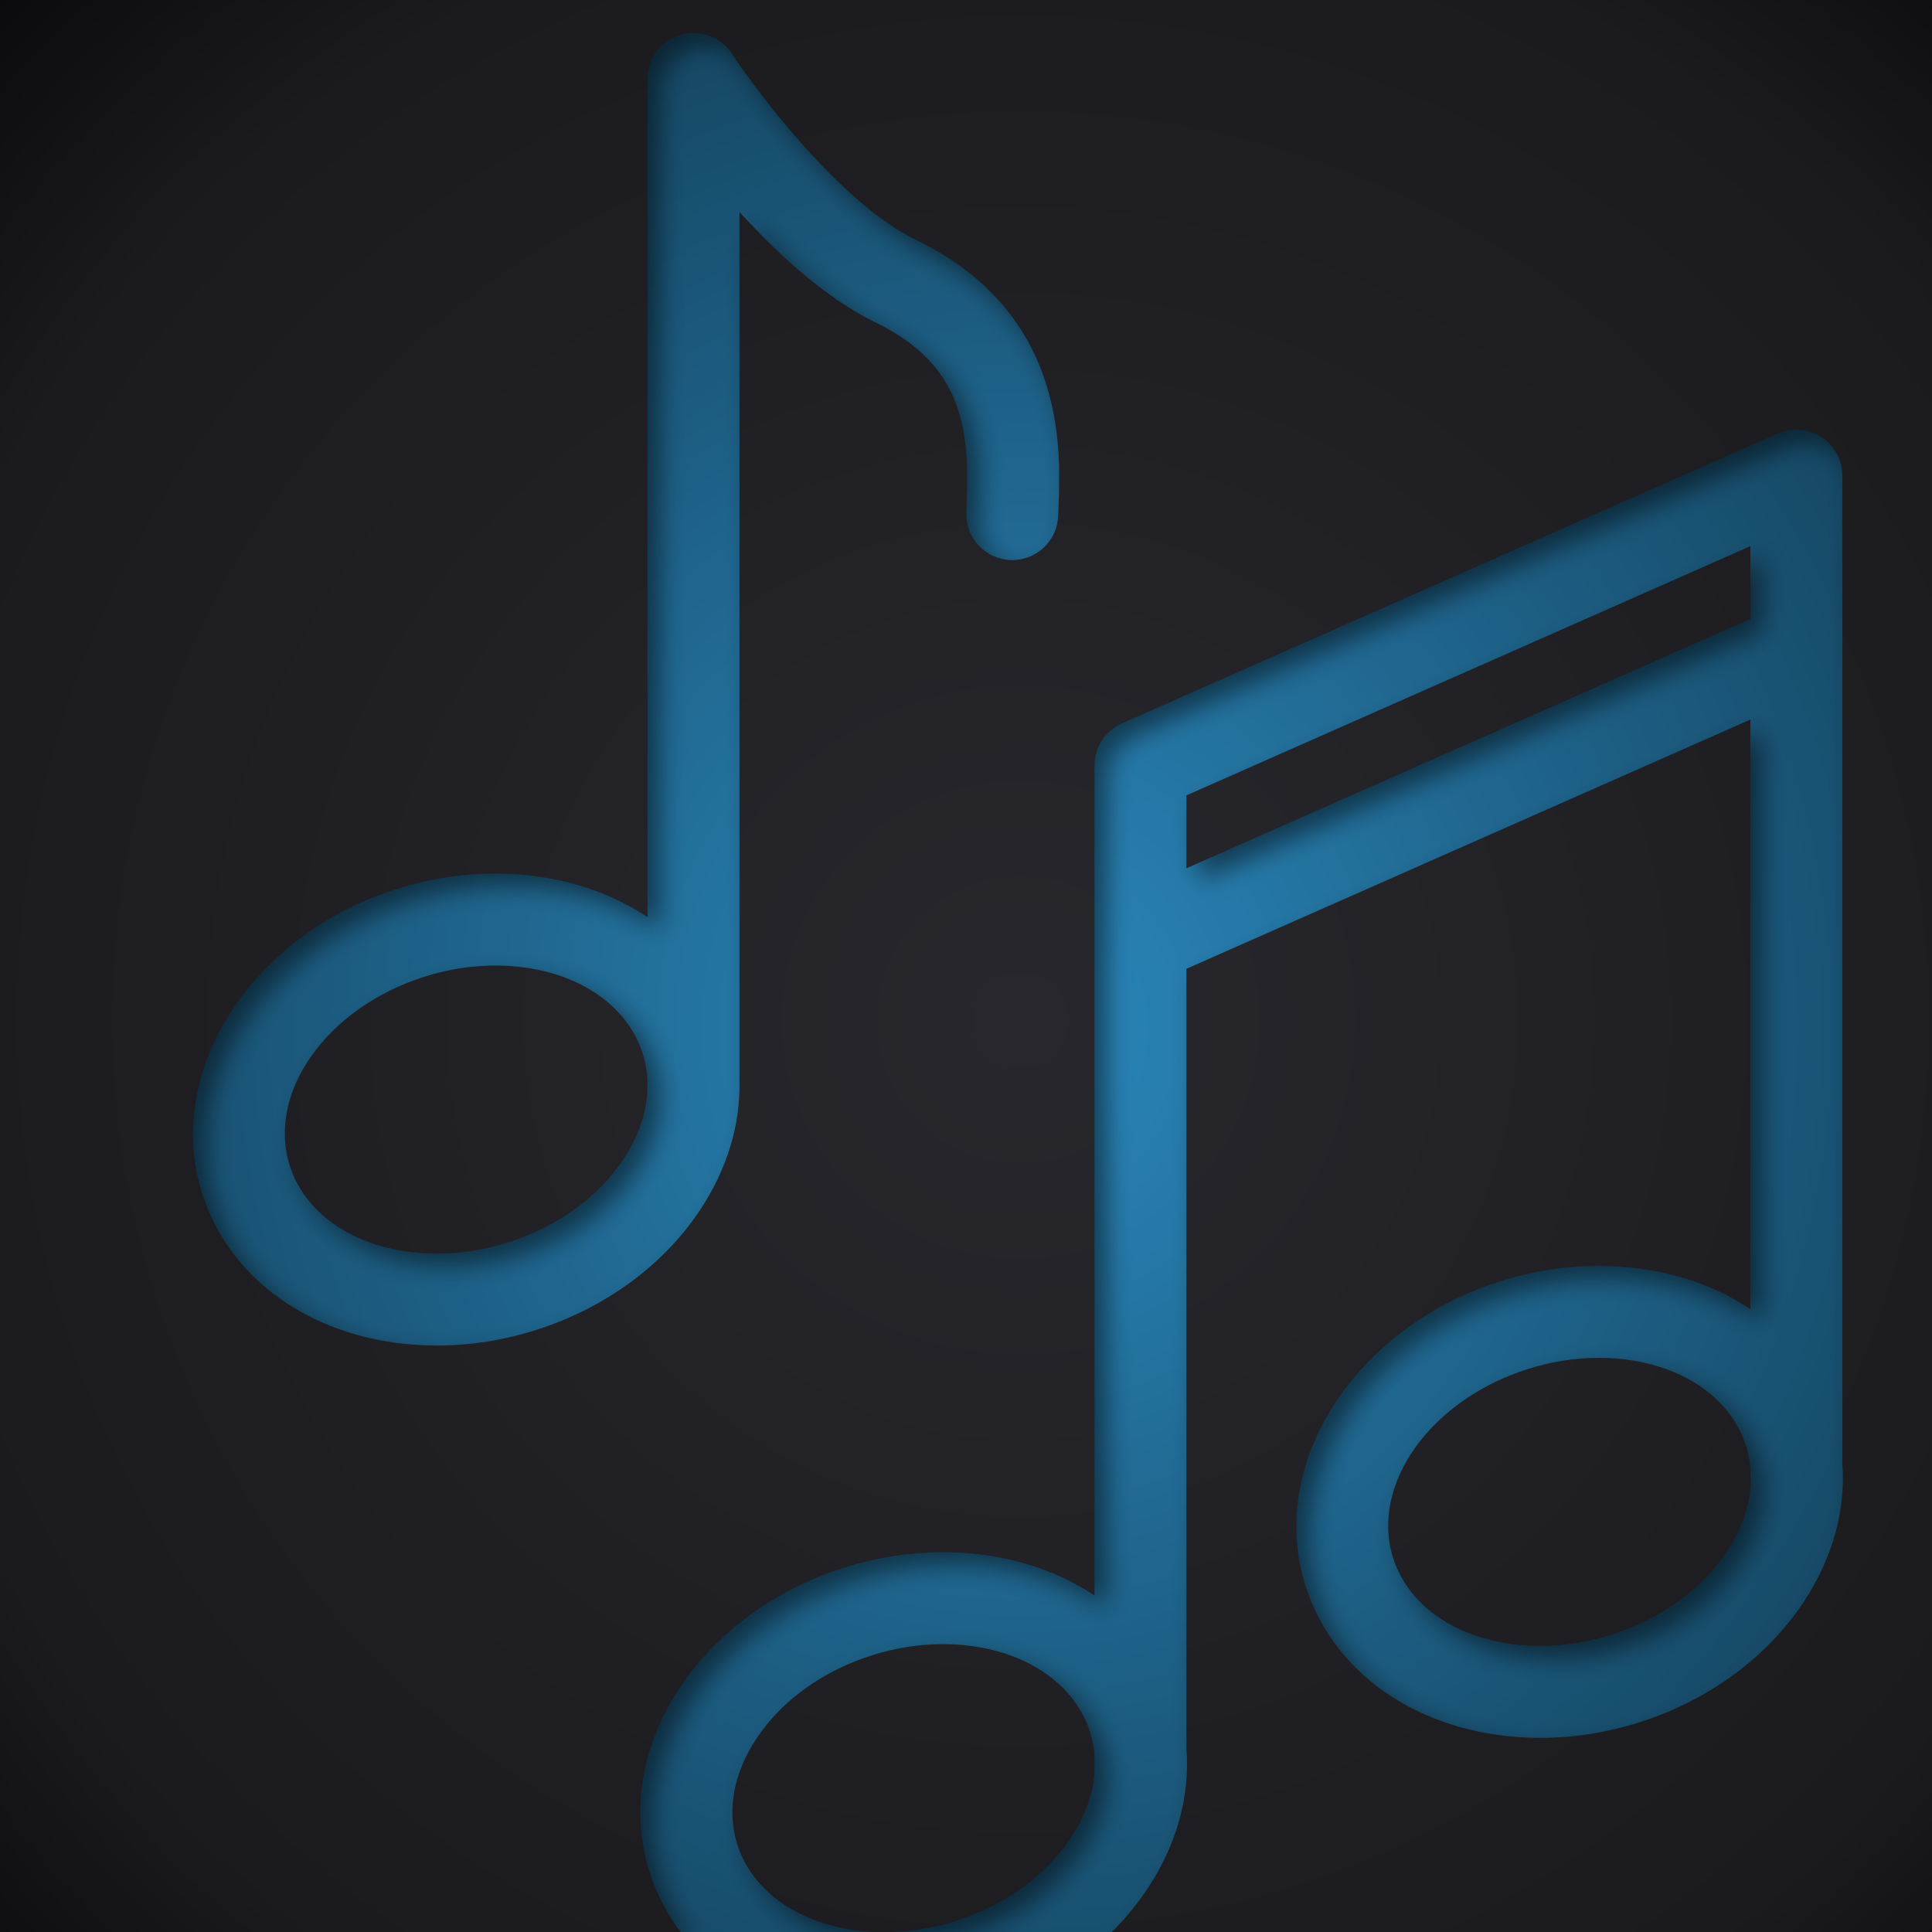
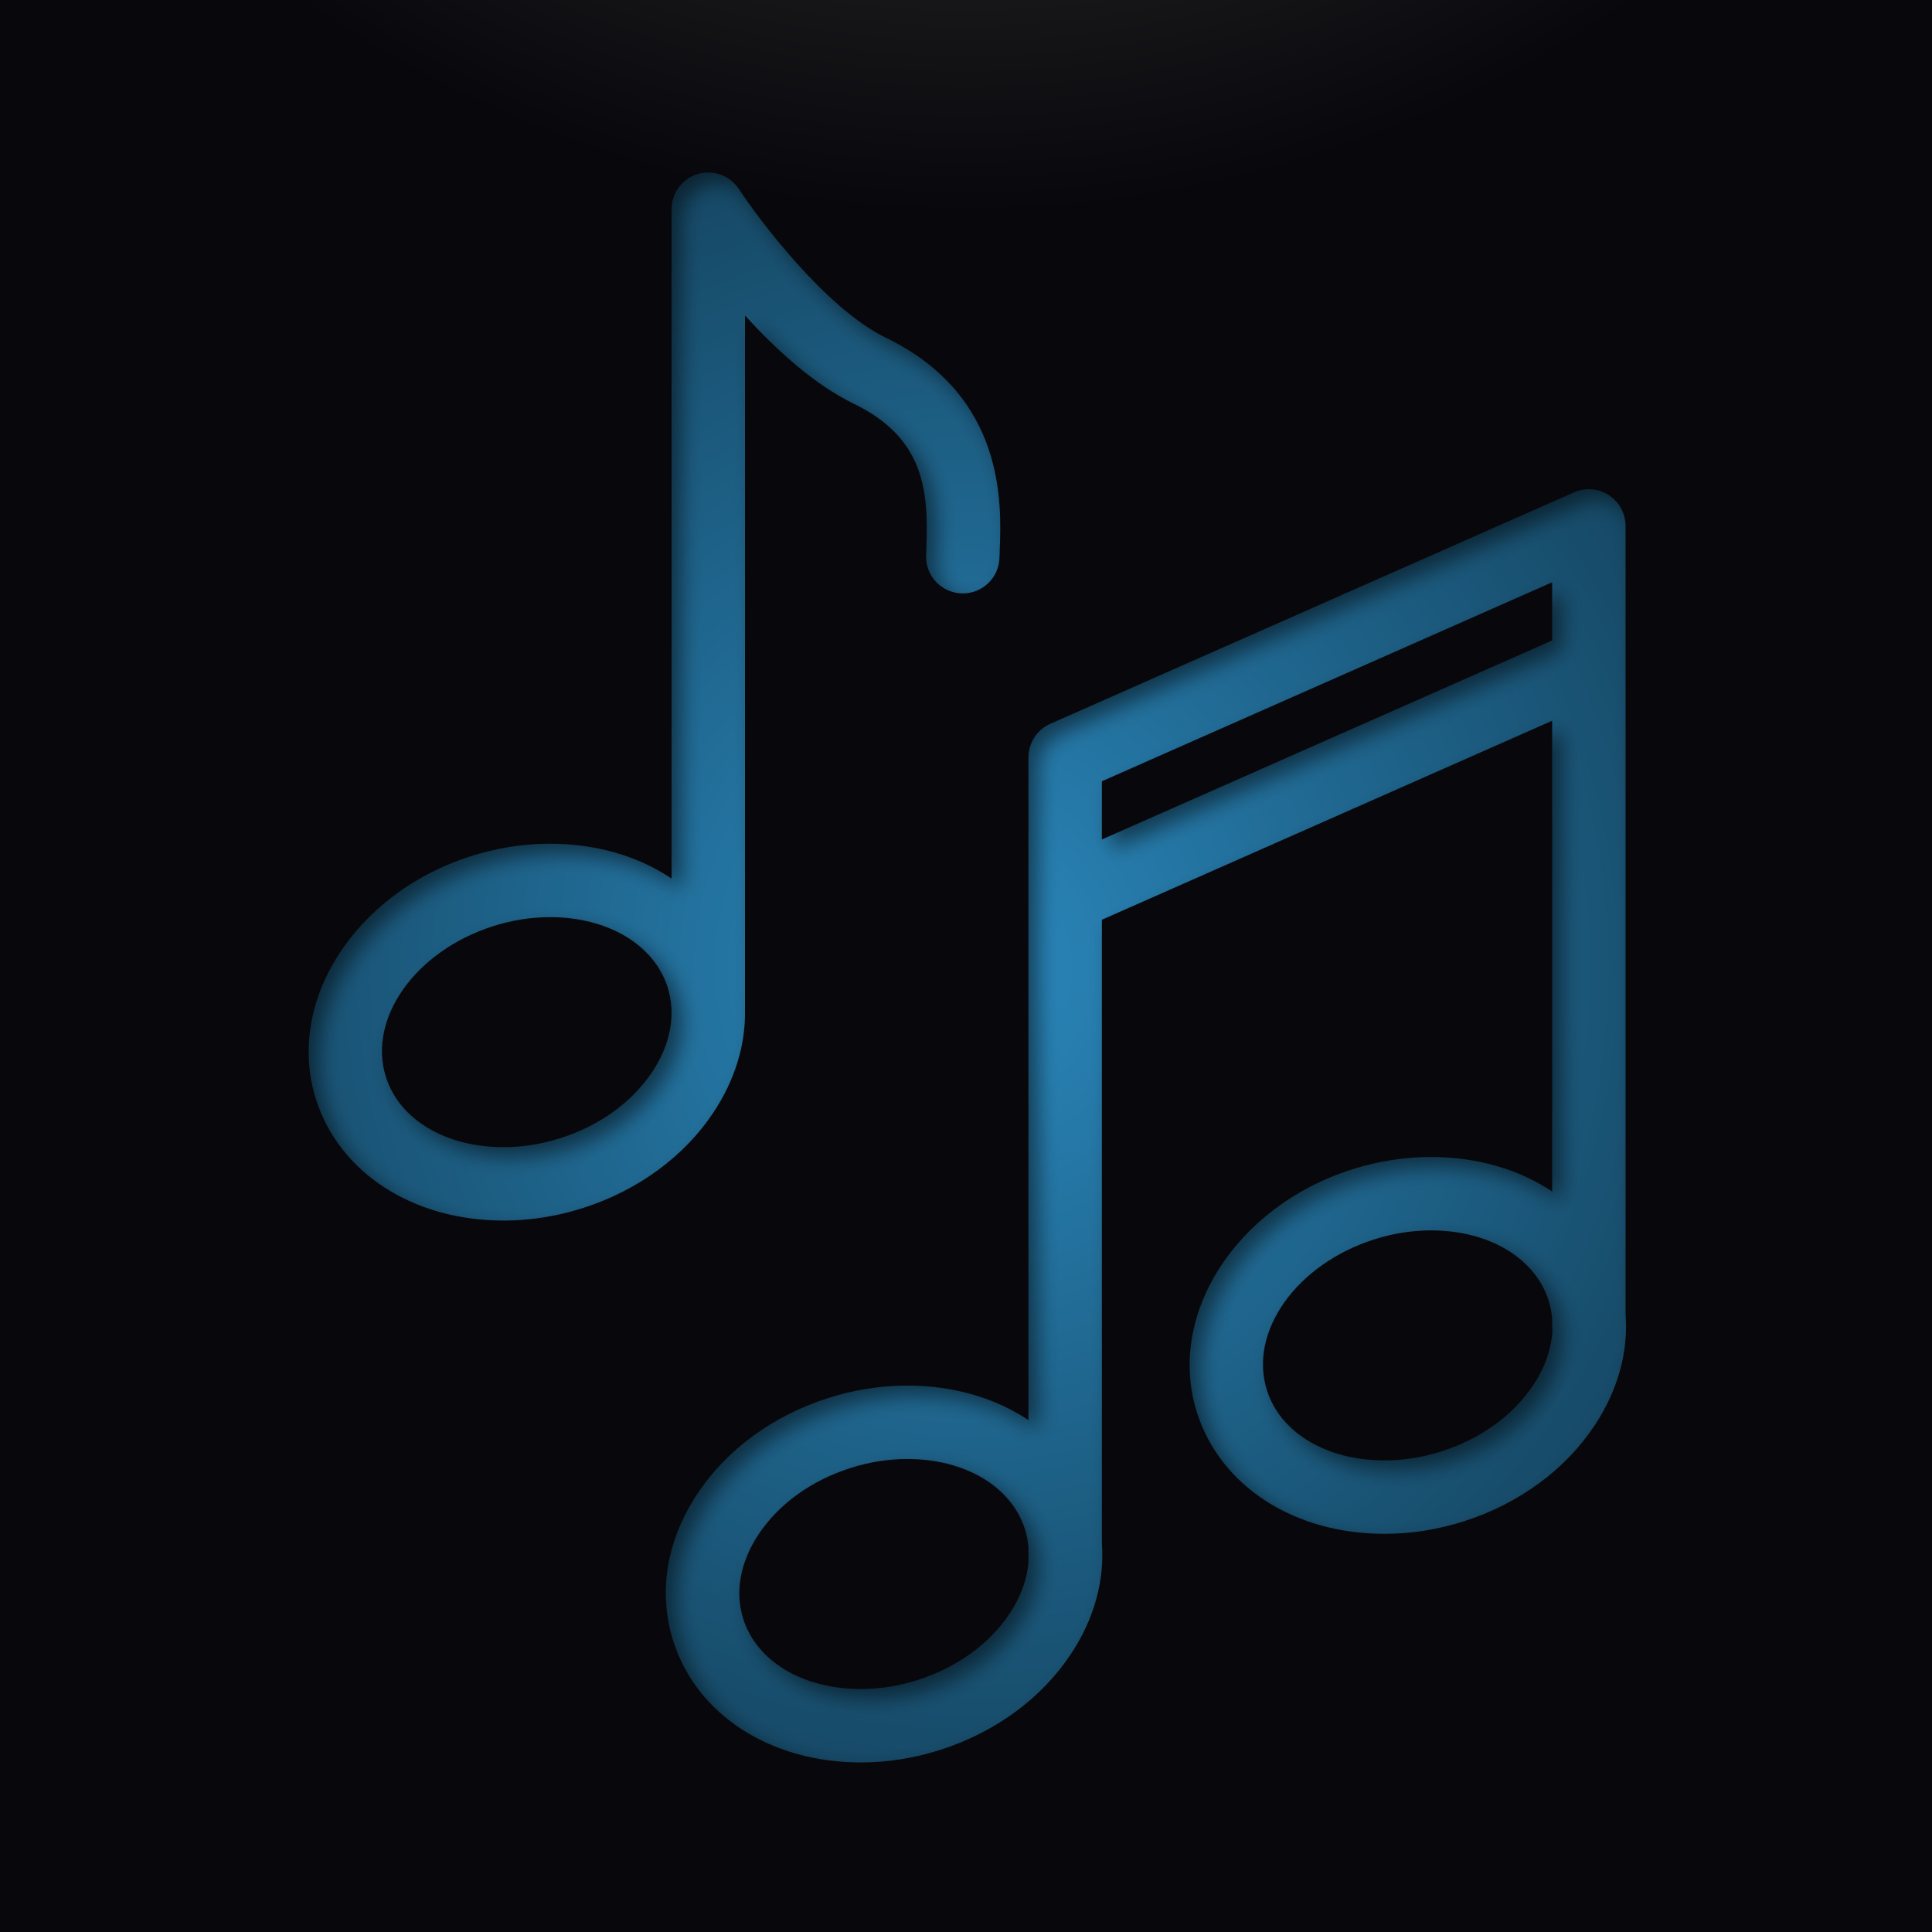
<svg xmlns="http://www.w3.org/2000/svg" xmlns:xlink="http://www.w3.org/1999/xlink" width="48" height="48" viewBox="0 0 12.7 12.7" version="1.1" id="svg8">
  <defs id="defs2">
    <linearGradient id="linearGradient1248">
      <stop style="stop-color:#2a88bd;stop-opacity:1;" offset="0" id="stop1244" />
      <stop id="stop1252" offset="0.436" style="stop-color:#1e6289;stop-opacity:1;" />
      <stop style="stop-color:#0f3246;stop-opacity:1" offset="1" id="stop1246" />
    </linearGradient>
    <linearGradient id="linearGradient1240">
      <stop id="stop1236" offset="0" style="stop-color:#27272d;stop-opacity:1" />
      <stop style="stop-color:#1b1b1e;stop-opacity:1" offset="0.765" id="stop1242" />
      <stop id="stop1238" offset="1" style="stop-color:#08080c;stop-opacity:1" />
    </linearGradient>
-     <radialGradient xlink:href="#linearGradient1240" id="radialGradient1234" cx="6.709" cy="291" fx="6.709" fy="291" r="8.174" gradientTransform="matrix(1.204366,1.4484126e-6,-1.4480636e-6,1.204076,-1.370687,-59.38603)" gradientUnits="userSpaceOnUse" />
+     <radialGradient xlink:href="#linearGradient1240" id="radialGradient1234" cx="6.709" cy="291" fx="6.709" fy="291" r="8.174" gradientTransform="matrix(0.9577481,1.1861017e-6,-1.1515437e-6,0.9860149,-0.07527149,-9.279923)" gradientUnits="userSpaceOnUse" />
    <radialGradient xlink:href="#linearGradient1248" id="radialGradient1250" cx="162.425" cy="162.423" fx="162.425" fy="162.423" r="134.579" gradientTransform="matrix(1.622242,5.3205232e-8,-5.5747932e-8,1.699769,-101.0674,-113.659)" gradientUnits="userSpaceOnUse" />
    <filter style="color-interpolation-filters:sRGB" id="filter1254" />
    <filter style="color-interpolation-filters:sRGB;" id="filter1426">
      <feFlood flood-opacity="0.498" flood-color="rgb(0,0,0)" result="flood" id="feFlood1416" />
      <feComposite in="flood" in2="SourceGraphic" operator="out" result="composite1" id="feComposite1418" />
      <feGaussianBlur in="composite1" stdDeviation="2" result="blur" id="feGaussianBlur1420" />
      <feOffset dx="2" dy="2" result="offset" id="feOffset1422" />
      <feComposite in="offset" in2="SourceGraphic" operator="atop" result="composite2" id="feComposite1424" />
    </filter>
+     <radialGradient xlink:href="#linearGradient1248" id="radialGradient841" gradientUnits="userSpaceOnUse" gradientTransform="matrix(1.622242,5.3205232e-8,-5.5747932e-8,1.699769,-101.0674,-113.659)" cx="162.425" cy="162.423" fx="162.425" fy="162.423" r="134.579" />
+     <radialGradient xlink:href="#linearGradient1248" id="radialGradient843" gradientUnits="userSpaceOnUse" gradientTransform="matrix(1.622242,5.3205232e-8,-5.5747932e-8,1.699769,-101.0674,-113.659)" cx="162.425" cy="162.423" fx="162.425" fy="162.423" r="134.579" />
  </defs>
  <g id="layer1" transform="translate(0,-284.3)">
-     <rect style="fill:url(#radialGradient1234);fill-opacity:1;stroke-width:0.265" id="rect3855" width="16.347" height="15.875" x="-1.465" y="283.062" />
-     <g id="g3795" transform="matrix(0.04029421,0,0,0.04029421,0.1468316,284.5164)" style="fill:url(#radialGradient1250);fill-opacity:1;stroke:none;stroke-opacity:1;filter:url(#filter1426)">
-       <path d="m 110.559,192.031 c 4.418,-6.66 6.594,-13.888 6.433,-21.013 V 29.208 c 6.276,6.907 14.106,14.107 22.23,18.042 14.467,7.008 15.272,17.869 14.833,29.322 -0.023,0.606 -0.045,1.179 -0.061,1.715 -0.118,4.14 3.143,7.593 7.283,7.711 0.073,0.002 0.145,0.003 0.218,0.003 4.043,0 7.377,-3.219 7.493,-7.286 0.014,-0.49 0.034,-1.014 0.055,-1.569 C 169.404,67.711 170.25,45.615 145.76,33.751 133.611,27.866 119.99,9.843 115.767,3.395 115.759,3.383 115.75,3.373 115.742,3.36 115.653,3.225 115.554,3.097 115.457,2.968 115.402,2.896 115.351,2.82 115.293,2.749 c -0.071,-0.087 -0.15,-0.167 -0.225,-0.251 -0.534,-0.597 -1.147,-1.093 -1.816,-1.48 -0.065,-0.038 -0.126,-0.081 -0.192,-0.116 -0.056,-0.03 -0.114,-0.053 -0.17,-0.082 -0.697,-0.355 -1.457,-0.602 -2.26,-0.725 -0.112,-0.018 -0.224,-0.04 -0.338,-0.052 -0.09,-0.01 -0.182,-0.011 -0.273,-0.018 -0.161,-0.011 -0.322,-0.023 -0.484,-0.024 -0.014,0 -0.028,-0.002 -0.043,-0.002 -0.069,0 -0.136,0.009 -0.205,0.01 -0.167,0.004 -0.334,0.01 -0.5,0.025 -0.097,0.009 -0.191,0.025 -0.286,0.038 -0.147,0.02 -0.295,0.039 -0.442,0.067 -0.11,0.022 -0.217,0.049 -0.326,0.075 -0.128,0.031 -0.255,0.061 -0.381,0.099 -0.124,0.037 -0.245,0.081 -0.366,0.124 -0.107,0.038 -0.215,0.074 -0.321,0.117 -0.138,0.056 -0.271,0.12 -0.404,0.184 -0.087,0.042 -0.175,0.08 -0.261,0.125 -0.148,0.078 -0.29,0.165 -0.432,0.252 -0.059,0.037 -0.119,0.066 -0.177,0.104 -0.012,0.008 -0.023,0.018 -0.036,0.026 -0.135,0.09 -0.264,0.188 -0.393,0.286 -0.072,0.055 -0.148,0.106 -0.218,0.163 -0.089,0.073 -0.173,0.154 -0.259,0.232 -0.604,0.541 -1.104,1.163 -1.492,1.841 -0.031,0.054 -0.067,0.106 -0.097,0.161 -0.03,0.055 -0.053,0.113 -0.082,0.169 -0.354,0.693 -0.6,1.448 -0.723,2.245 -0.019,0.119 -0.042,0.236 -0.054,0.355 -0.009,0.087 -0.011,0.176 -0.017,0.264 -0.012,0.164 -0.023,0.329 -0.025,0.494 0,0.014 -0.002,0.028 -0.002,0.042 v 136.754 c -6.757,-4.537 -15.341,-7.109 -24.838,-7.109 -5.436,0 -10.895,0.864 -16.226,2.567 -23.742,7.588 -37.905,29.879 -31.574,49.69 4.802,15.028 19.84,24.739 38.312,24.739 5.436,0 10.895,-0.864 16.226,-2.567 11.211,-3.579 20.682,-10.52 26.666,-19.54 z M 98.06,183.738 c -4.106,6.189 -10.759,11 -18.733,13.548 -3.853,1.231 -7.776,1.855 -11.661,1.855 -11.817,0 -21.247,-5.615 -24.024,-14.305 -3.814,-11.934 5.989,-25.767 21.852,-30.836 3.853,-1.231 7.776,-1.855 11.66,-1.855 11.818,0 21.248,5.615 24.025,14.306 1.751,5.478 0.643,11.617 -3.119,17.287 z" id="path3791" style="fill:url(#radialGradient1250);fill-opacity:1;stroke:none;stroke-opacity:1;" />
-       <path d="M 296.909,233.271 V 100.403 c 0,-0.013 0,-0.026 0,-0.04 V 72.21 c 0,-0.013 -0.002,-0.025 -0.002,-0.038 -10e-4,-0.187 -0.013,-0.374 -0.028,-0.561 -0.005,-0.065 -0.006,-0.132 -0.013,-0.197 -0.017,-0.152 -0.044,-0.303 -0.069,-0.454 -0.017,-0.1 -0.029,-0.201 -0.05,-0.3 -0.021,-0.096 -0.05,-0.192 -0.074,-0.287 -0.038,-0.151 -0.075,-0.303 -0.122,-0.451 -0.019,-0.059 -0.044,-0.118 -0.064,-0.177 -0.063,-0.18 -0.128,-0.358 -0.204,-0.532 -0.005,-0.012 -0.008,-0.023 -0.013,-0.035 -0.024,-0.054 -0.053,-0.103 -0.078,-0.155 -0.075,-0.16 -0.151,-0.317 -0.237,-0.47 -0.051,-0.092 -0.108,-0.179 -0.163,-0.267 -0.071,-0.115 -0.141,-0.231 -0.218,-0.342 -0.075,-0.109 -0.156,-0.213 -0.237,-0.317 -0.065,-0.084 -0.129,-0.17 -0.197,-0.25 -0.094,-0.112 -0.193,-0.217 -0.293,-0.322 -0.066,-0.069 -0.13,-0.14 -0.198,-0.206 -0.104,-0.101 -0.211,-0.196 -0.319,-0.29 -0.076,-0.066 -0.151,-0.133 -0.229,-0.195 -0.103,-0.083 -0.21,-0.16 -0.317,-0.237 -0.093,-0.067 -0.186,-0.134 -0.282,-0.197 -0.097,-0.063 -0.196,-0.121 -0.296,-0.18 -0.113,-0.066 -0.226,-0.132 -0.343,-0.193 -0.09,-0.046 -0.182,-0.088 -0.273,-0.131 -0.129,-0.06 -0.258,-0.12 -0.391,-0.173 -0.091,-0.037 -0.183,-0.068 -0.275,-0.101 -0.134,-0.047 -0.268,-0.095 -0.405,-0.135 -0.106,-0.031 -0.213,-0.056 -0.32,-0.082 -0.124,-0.03 -0.247,-0.062 -0.374,-0.086 -0.138,-0.026 -0.277,-0.045 -0.417,-0.064 -0.098,-0.013 -0.195,-0.029 -0.294,-0.039 -0.183,-0.017 -0.366,-0.023 -0.55,-0.027 -0.052,-10e-4 -0.102,-0.008 -0.153,-0.008 -0.011,0 -0.021,0.001 -0.033,0.002 -0.198,0.001 -0.397,0.013 -0.596,0.03 -0.054,0.004 -0.109,0.005 -0.163,0.011 -0.164,0.017 -0.327,0.046 -0.49,0.075 -0.088,0.015 -0.177,0.026 -0.264,0.044 -0.106,0.022 -0.211,0.054 -0.317,0.081 -0.142,0.037 -0.285,0.07 -0.423,0.115 -0.064,0.021 -0.128,0.048 -0.192,0.07 -0.176,0.062 -0.35,0.125 -0.52,0.199 -0.011,0.005 -0.023,0.008 -0.035,0.013 l -106.874,47.234 c -0.013,0.005 -0.026,0.012 -0.04,0.017 l -0.086,0.038 c -0.054,0.024 -0.103,0.054 -0.156,0.079 -0.159,0.075 -0.317,0.151 -0.47,0.236 -0.092,0.052 -0.18,0.108 -0.269,0.163 -0.114,0.071 -0.229,0.14 -0.34,0.216 -0.11,0.077 -0.215,0.158 -0.32,0.24 -0.083,0.064 -0.166,0.127 -0.247,0.194 -0.113,0.095 -0.219,0.195 -0.325,0.295 -0.068,0.065 -0.138,0.129 -0.204,0.196 -0.101,0.104 -0.197,0.212 -0.291,0.32 -0.066,0.076 -0.132,0.15 -0.195,0.229 -0.082,0.104 -0.16,0.209 -0.236,0.316 -0.067,0.093 -0.134,0.187 -0.197,0.283 -0.063,0.096 -0.12,0.194 -0.178,0.292 -0.067,0.115 -0.134,0.229 -0.195,0.348 -0.046,0.088 -0.087,0.177 -0.128,0.267 -0.062,0.132 -0.122,0.263 -0.177,0.399 -0.035,0.087 -0.065,0.175 -0.096,0.263 -0.05,0.139 -0.098,0.276 -0.14,0.419 -0.029,0.1 -0.053,0.202 -0.078,0.303 -0.032,0.13 -0.065,0.26 -0.09,0.392 -0.025,0.13 -0.042,0.261 -0.06,0.392 -0.015,0.107 -0.032,0.212 -0.042,0.32 -0.016,0.171 -0.022,0.344 -0.026,0.517 -0.001,0.061 -0.009,0.12 -0.009,0.181 v 0.097 c 0,0.013 0,0.026 0,0.039 v 28.252 c 0,0.013 0,0.026 0,0.039 v 106.977 c -6.744,-4.501 -15.297,-7.052 -24.754,-7.052 -5.436,0 -10.895,0.864 -16.226,2.567 -11.212,3.583 -20.682,10.523 -26.666,19.544 -6.329,9.539 -8.072,20.246 -4.908,30.146 4.802,15.028 19.84,24.739 38.312,24.739 5.436,0 10.895,-0.864 16.226,-2.567 11.211,-3.583 20.682,-10.523 26.666,-19.543 4.78,-7.205 6.939,-15.074 6.35,-22.76 V 152.676 l 92,-40.661 v 96.183 c -6.745,-4.501 -15.297,-7.053 -24.755,-7.053 -5.436,0 -10.895,0.864 -16.226,2.567 -23.742,7.588 -37.905,29.879 -31.574,49.69 4.802,15.028 19.84,24.739 38.312,24.739 5.436,0 10.895,-0.864 16.226,-2.567 11.211,-3.583 20.682,-10.523 26.667,-19.544 4.78,-7.203 6.94,-15.073 6.35,-22.759 z m -144.581,74.723 c -3.853,1.231 -7.776,1.855 -11.661,1.855 -11.817,0 -21.247,-5.615 -24.024,-14.305 -1.75,-5.478 -0.643,-11.618 3.119,-17.288 4.106,-6.188 10.759,-11 18.733,-13.548 3.853,-1.231 7.776,-1.855 11.66,-1.855 11.817,0 21.247,5.615 24.024,14.306 0.38,1.189 0.617,2.412 0.73,3.652 v 2.835 c 0,0.082 0.01,0.161 0.012,0.243 -0.288,3.524 -1.585,7.126 -3.861,10.557 -4.106,6.188 -10.758,10.999 -18.732,13.548 z m 37.581,-171.718 v -11.892 l 92,-40.66 v 11.891 z m 69.419,125.011 c -3.853,1.231 -7.776,1.855 -11.661,1.855 -11.817,0 -21.247,-5.615 -24.024,-14.305 -3.814,-11.934 5.989,-25.767 21.852,-30.836 3.853,-1.231 7.776,-1.855 11.66,-1.855 11.818,0 21.248,5.615 24.025,14.306 0.38,1.189 0.617,2.412 0.73,3.652 v 1.542 c 0,0.295 0.021,0.586 0.055,0.872 -0.169,3.733 -1.484,7.574 -3.903,11.221 -4.108,6.188 -10.76,10.999 -18.734,13.548 z" id="path3793" style="fill:url(#radialGradient1250);fill-opacity:1;stroke:none;stroke-width:57.612;stroke-miterlimit:4;stroke-dasharray:none;stroke-opacity:1;" />
+     <rect style="fill:url(#radialGradient1234);fill-opacity:1;stroke-width:0.214" id="rect3855" width="13" height="13" x="-0.15" y="284.15" />
+     <g id="g3795" transform="matrix(0.03217364,0,0,0.03217364,1.133061,285.4338)" style="fill:url(#radialGradient1250);fill-opacity:1;stroke:none;stroke-opacity:1;filter:url(#filter1426)">
+       <path d="m 110.559,192.031 c 4.418,-6.66 6.594,-13.888 6.433,-21.013 V 29.208 c 6.276,6.907 14.106,14.107 22.23,18.042 14.467,7.008 15.272,17.869 14.833,29.322 -0.023,0.606 -0.045,1.179 -0.061,1.715 -0.118,4.14 3.143,7.593 7.283,7.711 0.073,0.002 0.145,0.003 0.218,0.003 4.043,0 7.377,-3.219 7.493,-7.286 0.014,-0.49 0.034,-1.014 0.055,-1.569 C 169.404,67.711 170.25,45.615 145.76,33.751 133.611,27.866 119.99,9.843 115.767,3.395 115.759,3.383 115.75,3.373 115.742,3.36 115.653,3.225 115.554,3.097 115.457,2.968 115.402,2.896 115.351,2.82 115.293,2.749 c -0.071,-0.087 -0.15,-0.167 -0.225,-0.251 -0.534,-0.597 -1.147,-1.093 -1.816,-1.48 -0.065,-0.038 -0.126,-0.081 -0.192,-0.116 -0.056,-0.03 -0.114,-0.053 -0.17,-0.082 -0.697,-0.355 -1.457,-0.602 -2.26,-0.725 -0.112,-0.018 -0.224,-0.04 -0.338,-0.052 -0.09,-0.01 -0.182,-0.011 -0.273,-0.018 -0.161,-0.011 -0.322,-0.023 -0.484,-0.024 -0.014,0 -0.028,-0.002 -0.043,-0.002 -0.069,0 -0.136,0.009 -0.205,0.01 -0.167,0.004 -0.334,0.01 -0.5,0.025 -0.097,0.009 -0.191,0.025 -0.286,0.038 -0.147,0.02 -0.295,0.039 -0.442,0.067 -0.11,0.022 -0.217,0.049 -0.326,0.075 -0.128,0.031 -0.255,0.061 -0.381,0.099 -0.124,0.037 -0.245,0.081 -0.366,0.124 -0.107,0.038 -0.215,0.074 -0.321,0.117 -0.138,0.056 -0.271,0.12 -0.404,0.184 -0.087,0.042 -0.175,0.08 -0.261,0.125 -0.148,0.078 -0.29,0.165 -0.432,0.252 -0.059,0.037 -0.119,0.066 -0.177,0.104 -0.012,0.008 -0.023,0.018 -0.036,0.026 -0.135,0.09 -0.264,0.188 -0.393,0.286 -0.072,0.055 -0.148,0.106 -0.218,0.163 -0.089,0.073 -0.173,0.154 -0.259,0.232 -0.604,0.541 -1.104,1.163 -1.492,1.841 -0.031,0.054 -0.067,0.106 -0.097,0.161 -0.03,0.055 -0.053,0.113 -0.082,0.169 -0.354,0.693 -0.6,1.448 -0.723,2.245 -0.019,0.119 -0.042,0.236 -0.054,0.355 -0.009,0.087 -0.011,0.176 -0.017,0.264 -0.012,0.164 -0.023,0.329 -0.025,0.494 0,0.014 -0.002,0.028 -0.002,0.042 v 136.754 c -6.757,-4.537 -15.341,-7.109 -24.838,-7.109 -5.436,0 -10.895,0.864 -16.226,2.567 -23.742,7.588 -37.905,29.879 -31.574,49.69 4.802,15.028 19.84,24.739 38.312,24.739 5.436,0 10.895,-0.864 16.226,-2.567 11.211,-3.579 20.682,-10.52 26.666,-19.54 z M 98.06,183.738 c -4.106,6.189 -10.759,11 -18.733,13.548 -3.853,1.231 -7.776,1.855 -11.661,1.855 -11.817,0 -21.247,-5.615 -24.024,-14.305 -3.814,-11.934 5.989,-25.767 21.852,-30.836 3.853,-1.231 7.776,-1.855 11.66,-1.855 11.818,0 21.248,5.615 24.025,14.306 1.751,5.478 0.643,11.617 -3.119,17.287 z" id="path3791" style="fill:url(#radialGradient841);fill-opacity:1;stroke:none;stroke-opacity:1" />
+       <path d="M 296.909,233.271 V 100.403 c 0,-0.013 0,-0.026 0,-0.04 V 72.21 c 0,-0.013 -0.002,-0.025 -0.002,-0.038 -10e-4,-0.187 -0.013,-0.374 -0.028,-0.561 -0.005,-0.065 -0.006,-0.132 -0.013,-0.197 -0.017,-0.152 -0.044,-0.303 -0.069,-0.454 -0.017,-0.1 -0.029,-0.201 -0.05,-0.3 -0.021,-0.096 -0.05,-0.192 -0.074,-0.287 -0.038,-0.151 -0.075,-0.303 -0.122,-0.451 -0.019,-0.059 -0.044,-0.118 -0.064,-0.177 -0.063,-0.18 -0.128,-0.358 -0.204,-0.532 -0.005,-0.012 -0.008,-0.023 -0.013,-0.035 -0.024,-0.054 -0.053,-0.103 -0.078,-0.155 -0.075,-0.16 -0.151,-0.317 -0.237,-0.47 -0.051,-0.092 -0.108,-0.179 -0.163,-0.267 -0.071,-0.115 -0.141,-0.231 -0.218,-0.342 -0.075,-0.109 -0.156,-0.213 -0.237,-0.317 -0.065,-0.084 -0.129,-0.17 -0.197,-0.25 -0.094,-0.112 -0.193,-0.217 -0.293,-0.322 -0.066,-0.069 -0.13,-0.14 -0.198,-0.206 -0.104,-0.101 -0.211,-0.196 -0.319,-0.29 -0.076,-0.066 -0.151,-0.133 -0.229,-0.195 -0.103,-0.083 -0.21,-0.16 -0.317,-0.237 -0.093,-0.067 -0.186,-0.134 -0.282,-0.197 -0.097,-0.063 -0.196,-0.121 -0.296,-0.18 -0.113,-0.066 -0.226,-0.132 -0.343,-0.193 -0.09,-0.046 -0.182,-0.088 -0.273,-0.131 -0.129,-0.06 -0.258,-0.12 -0.391,-0.173 -0.091,-0.037 -0.183,-0.068 -0.275,-0.101 -0.134,-0.047 -0.268,-0.095 -0.405,-0.135 -0.106,-0.031 -0.213,-0.056 -0.32,-0.082 -0.124,-0.03 -0.247,-0.062 -0.374,-0.086 -0.138,-0.026 -0.277,-0.045 -0.417,-0.064 -0.098,-0.013 -0.195,-0.029 -0.294,-0.039 -0.183,-0.017 -0.366,-0.023 -0.55,-0.027 -0.052,-10e-4 -0.102,-0.008 -0.153,-0.008 -0.011,0 -0.021,0.001 -0.033,0.002 -0.198,0.001 -0.397,0.013 -0.596,0.03 -0.054,0.004 -0.109,0.005 -0.163,0.011 -0.164,0.017 -0.327,0.046 -0.49,0.075 -0.088,0.015 -0.177,0.026 -0.264,0.044 -0.106,0.022 -0.211,0.054 -0.317,0.081 -0.142,0.037 -0.285,0.07 -0.423,0.115 -0.064,0.021 -0.128,0.048 -0.192,0.07 -0.176,0.062 -0.35,0.125 -0.52,0.199 -0.011,0.005 -0.023,0.008 -0.035,0.013 l -106.874,47.234 c -0.013,0.005 -0.026,0.012 -0.04,0.017 l -0.086,0.038 c -0.054,0.024 -0.103,0.054 -0.156,0.079 -0.159,0.075 -0.317,0.151 -0.47,0.236 -0.092,0.052 -0.18,0.108 -0.269,0.163 -0.114,0.071 -0.229,0.14 -0.34,0.216 -0.11,0.077 -0.215,0.158 -0.32,0.24 -0.083,0.064 -0.166,0.127 -0.247,0.194 -0.113,0.095 -0.219,0.195 -0.325,0.295 -0.068,0.065 -0.138,0.129 -0.204,0.196 -0.101,0.104 -0.197,0.212 -0.291,0.32 -0.066,0.076 -0.132,0.15 -0.195,0.229 -0.082,0.104 -0.16,0.209 -0.236,0.316 -0.067,0.093 -0.134,0.187 -0.197,0.283 -0.063,0.096 -0.12,0.194 -0.178,0.292 -0.067,0.115 -0.134,0.229 -0.195,0.348 -0.046,0.088 -0.087,0.177 -0.128,0.267 -0.062,0.132 -0.122,0.263 -0.177,0.399 -0.035,0.087 -0.065,0.175 -0.096,0.263 -0.05,0.139 -0.098,0.276 -0.14,0.419 -0.029,0.1 -0.053,0.202 -0.078,0.303 -0.032,0.13 -0.065,0.26 -0.09,0.392 -0.025,0.13 -0.042,0.261 -0.06,0.392 -0.015,0.107 -0.032,0.212 -0.042,0.32 -0.016,0.171 -0.022,0.344 -0.026,0.517 -0.001,0.061 -0.009,0.12 -0.009,0.181 v 0.097 c 0,0.013 0,0.026 0,0.039 v 28.252 c 0,0.013 0,0.026 0,0.039 v 106.977 c -6.744,-4.501 -15.297,-7.052 -24.754,-7.052 -5.436,0 -10.895,0.864 -16.226,2.567 -11.212,3.583 -20.682,10.523 -26.666,19.544 -6.329,9.539 -8.072,20.246 -4.908,30.146 4.802,15.028 19.84,24.739 38.312,24.739 5.436,0 10.895,-0.864 16.226,-2.567 11.211,-3.583 20.682,-10.523 26.666,-19.543 4.78,-7.205 6.939,-15.074 6.35,-22.76 V 152.676 l 92,-40.661 v 96.183 c -6.745,-4.501 -15.297,-7.053 -24.755,-7.053 -5.436,0 -10.895,0.864 -16.226,2.567 -23.742,7.588 -37.905,29.879 -31.574,49.69 4.802,15.028 19.84,24.739 38.312,24.739 5.436,0 10.895,-0.864 16.226,-2.567 11.211,-3.583 20.682,-10.523 26.667,-19.544 4.78,-7.203 6.94,-15.073 6.35,-22.759 z m -144.581,74.723 c -3.853,1.231 -7.776,1.855 -11.661,1.855 -11.817,0 -21.247,-5.615 -24.024,-14.305 -1.75,-5.478 -0.643,-11.618 3.119,-17.288 4.106,-6.188 10.759,-11 18.733,-13.548 3.853,-1.231 7.776,-1.855 11.66,-1.855 11.817,0 21.247,5.615 24.024,14.306 0.38,1.189 0.617,2.412 0.73,3.652 v 2.835 c 0,0.082 0.01,0.161 0.012,0.243 -0.288,3.524 -1.585,7.126 -3.861,10.557 -4.106,6.188 -10.758,10.999 -18.732,13.548 z m 37.581,-171.718 v -11.892 l 92,-40.66 v 11.891 z m 69.419,125.011 c -3.853,1.231 -7.776,1.855 -11.661,1.855 -11.817,0 -21.247,-5.615 -24.024,-14.305 -3.814,-11.934 5.989,-25.767 21.852,-30.836 3.853,-1.231 7.776,-1.855 11.66,-1.855 11.818,0 21.248,5.615 24.025,14.306 0.38,1.189 0.617,2.412 0.73,3.652 v 1.542 c 0,0.295 0.021,0.586 0.055,0.872 -0.169,3.733 -1.484,7.574 -3.903,11.221 -4.108,6.188 -10.76,10.999 -18.734,13.548 z" id="path3793" style="fill:url(#radialGradient843);fill-opacity:1;stroke:none;stroke-width:57.612;stroke-miterlimit:4;stroke-dasharray:none;stroke-opacity:1" />
    </g>
  </g>
</svg>
